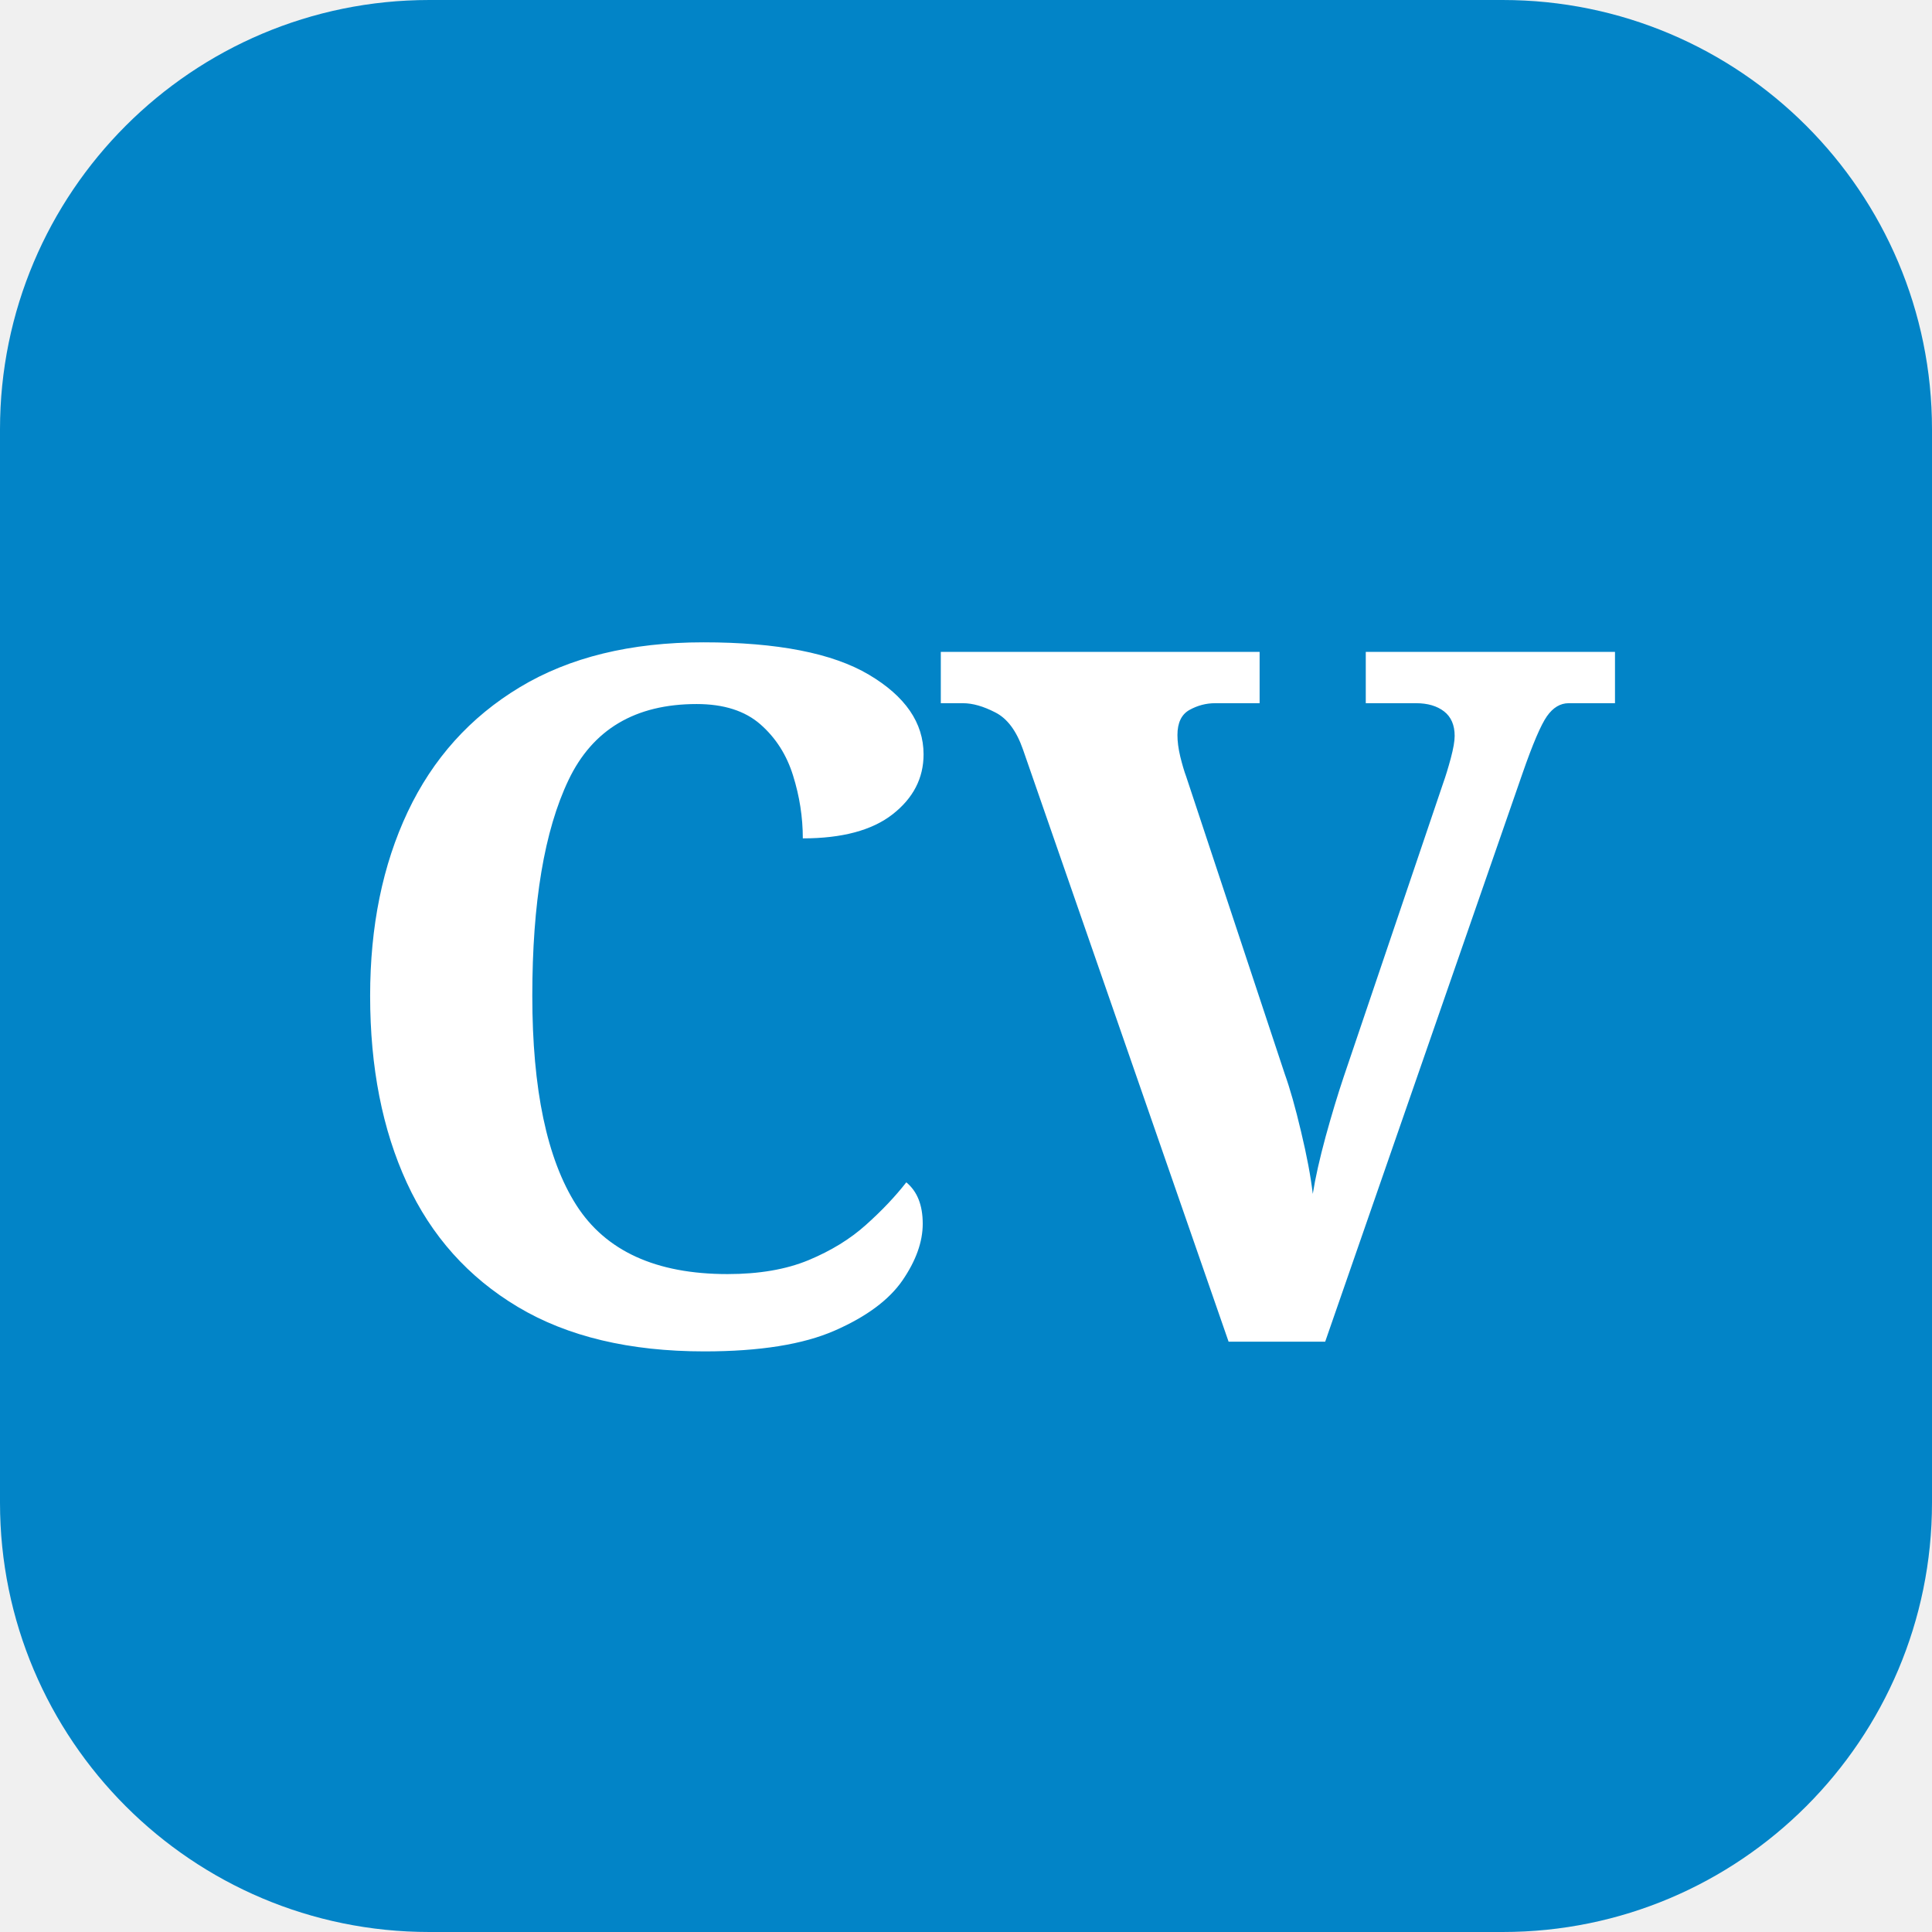
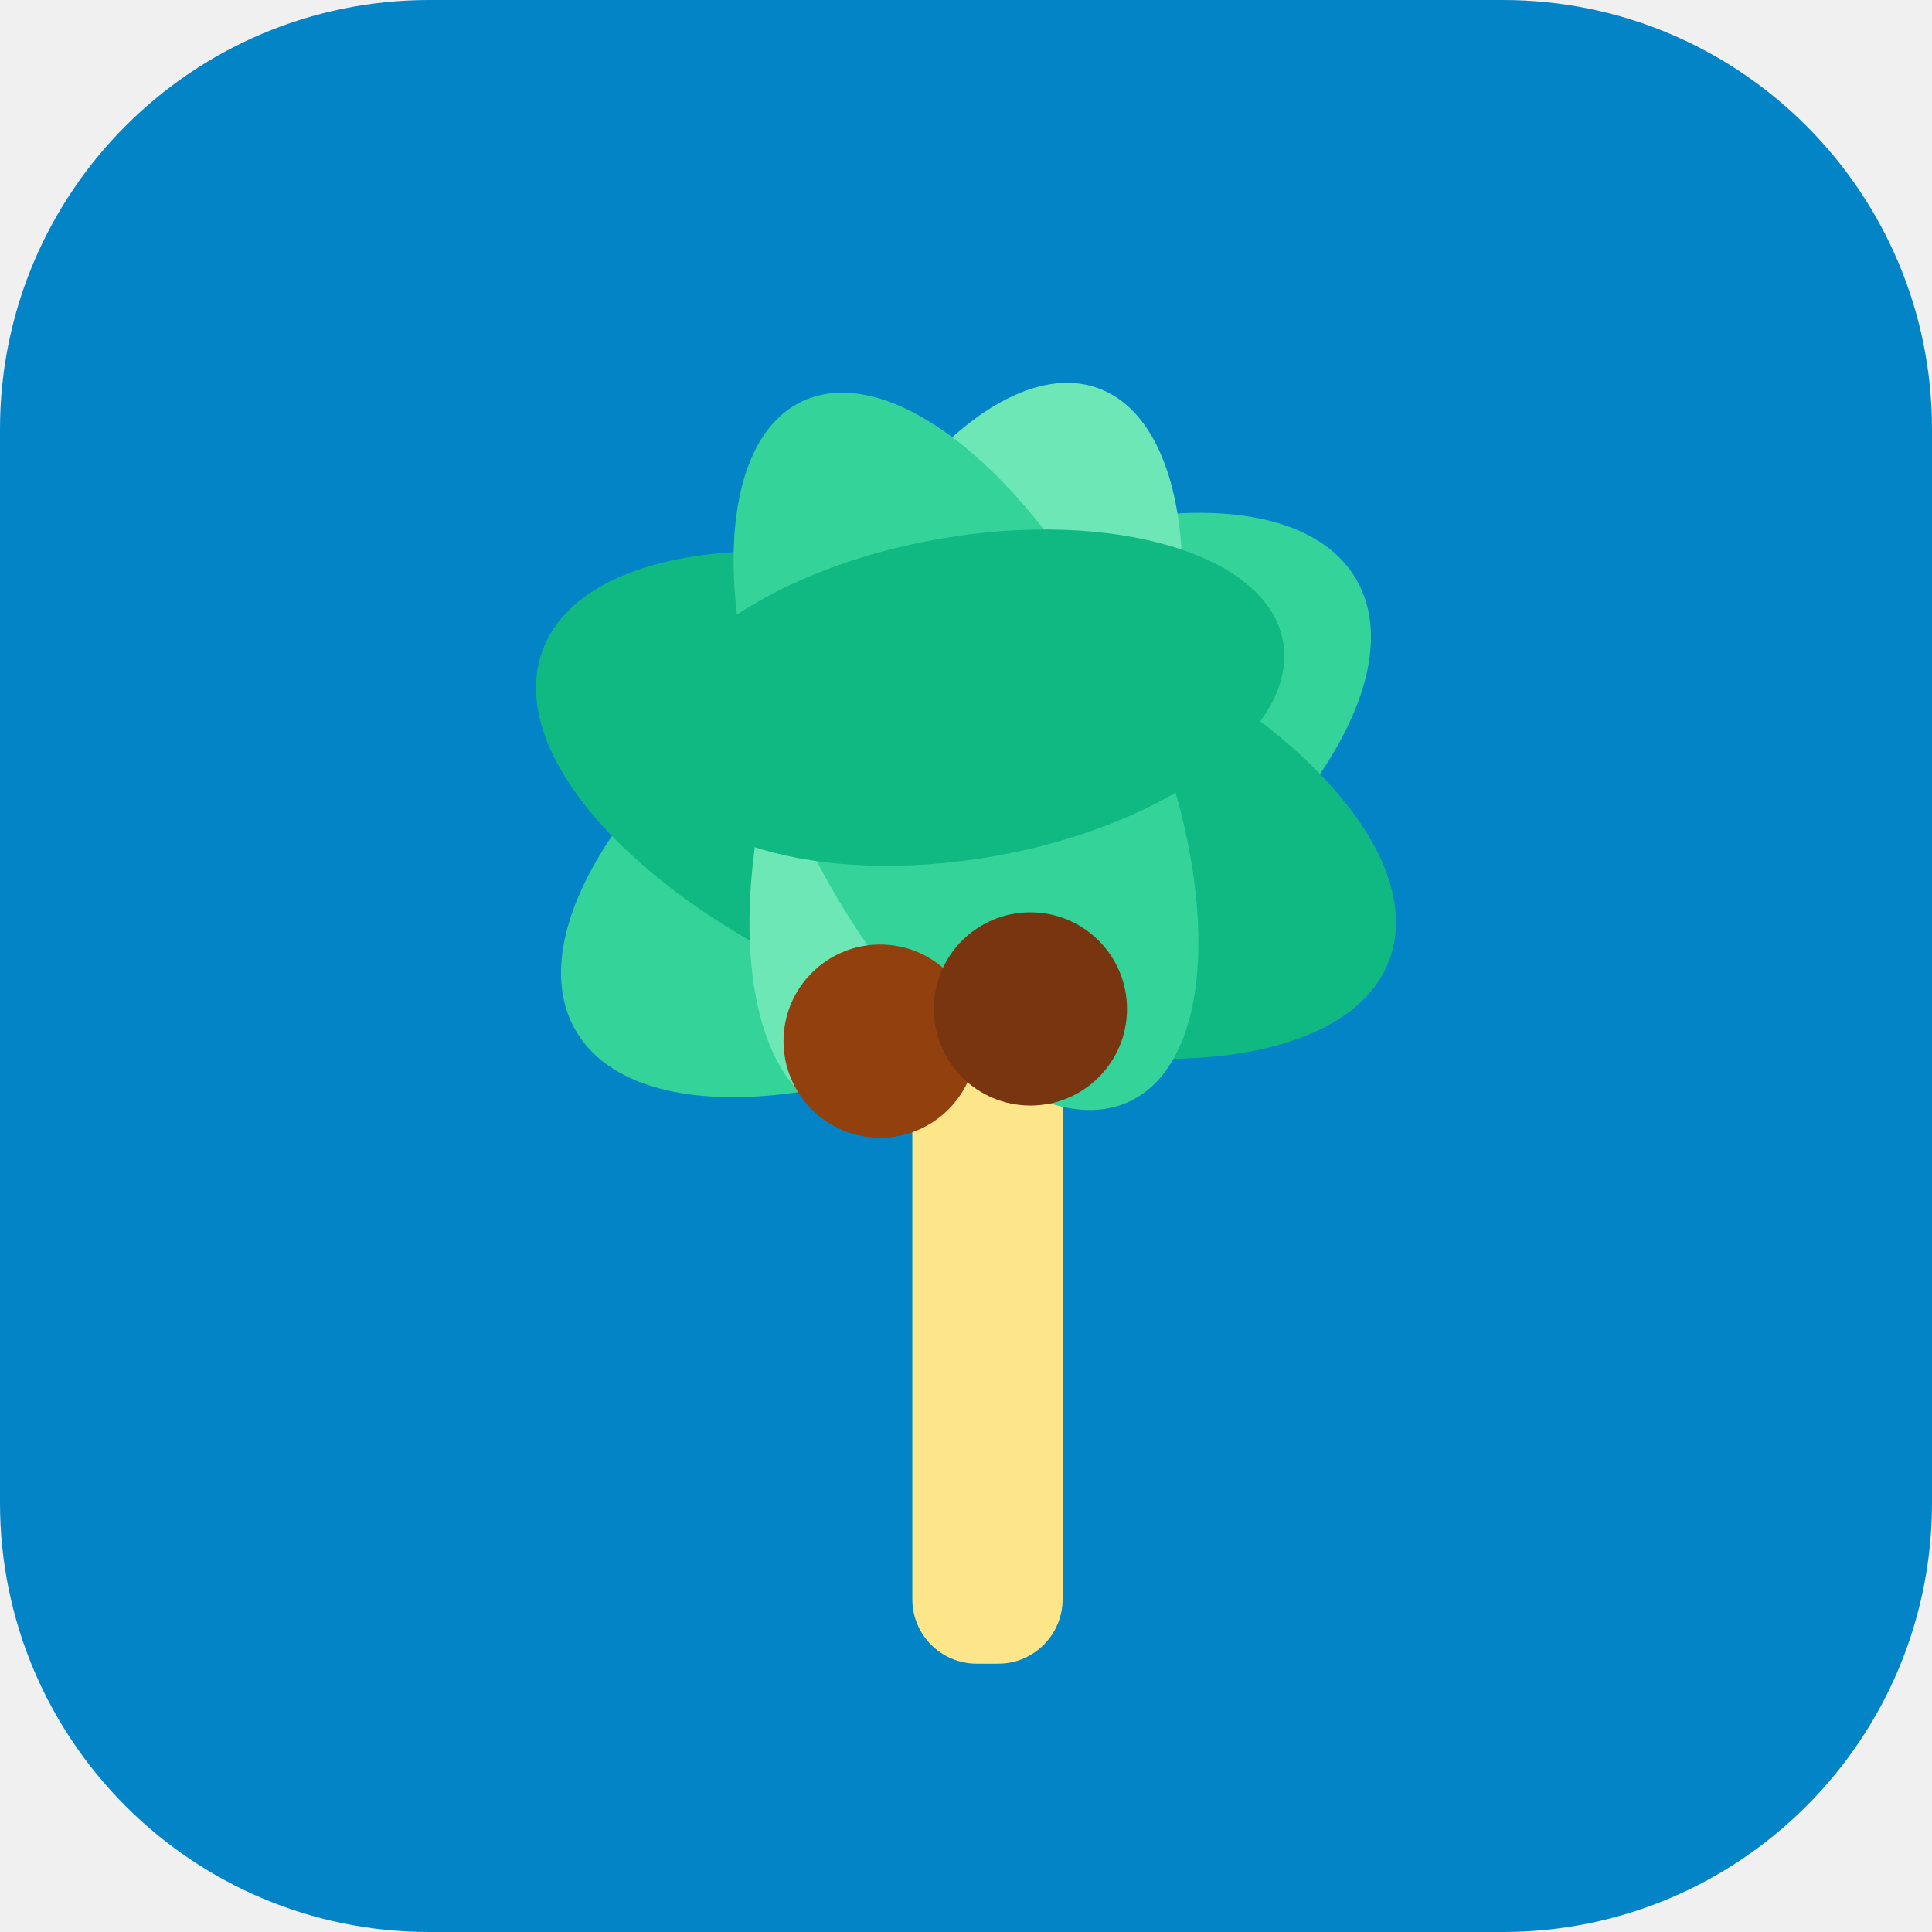
<svg xmlns="http://www.w3.org/2000/svg" viewBox="0 0 180 180">
  <rect width="180" height="180" rx="40" fill="#0284c7" />
-   <text x="90" y="125" font-family="Georgia, serif" font-size="90" font-weight="700" fill="white" text-anchor="middle" letter-spacing="-2">CV</text>
+   <rect x="85" y="90" width="14" height="65" rx="6" fill="#fde68a" />
+   <ellipse cx="90" cy="75" rx="42" ry="20" fill="#34d399" transform="rotate(-30 90 75)" />
+   <ellipse cx="90" cy="75" rx="42" ry="20" fill="#10b981" transform="rotate(20 90 75)" />
+   <ellipse cx="90" cy="70" rx="36" ry="17" fill="#6ee7b7" transform="rotate(-70 90 70)" />
+   <ellipse cx="90" cy="70" rx="36" ry="17" fill="#34d399" transform="rotate(65 90 70)" />
+   <ellipse cx="90" cy="65" rx="30" ry="15" fill="#10b981" transform="rotate(-10 90 65)" />
+   <circle cx="82" cy="97" r="9" fill="#92400e" />
+   <circle cx="96" cy="94" r="9" fill="#78350f" />
</svg>
